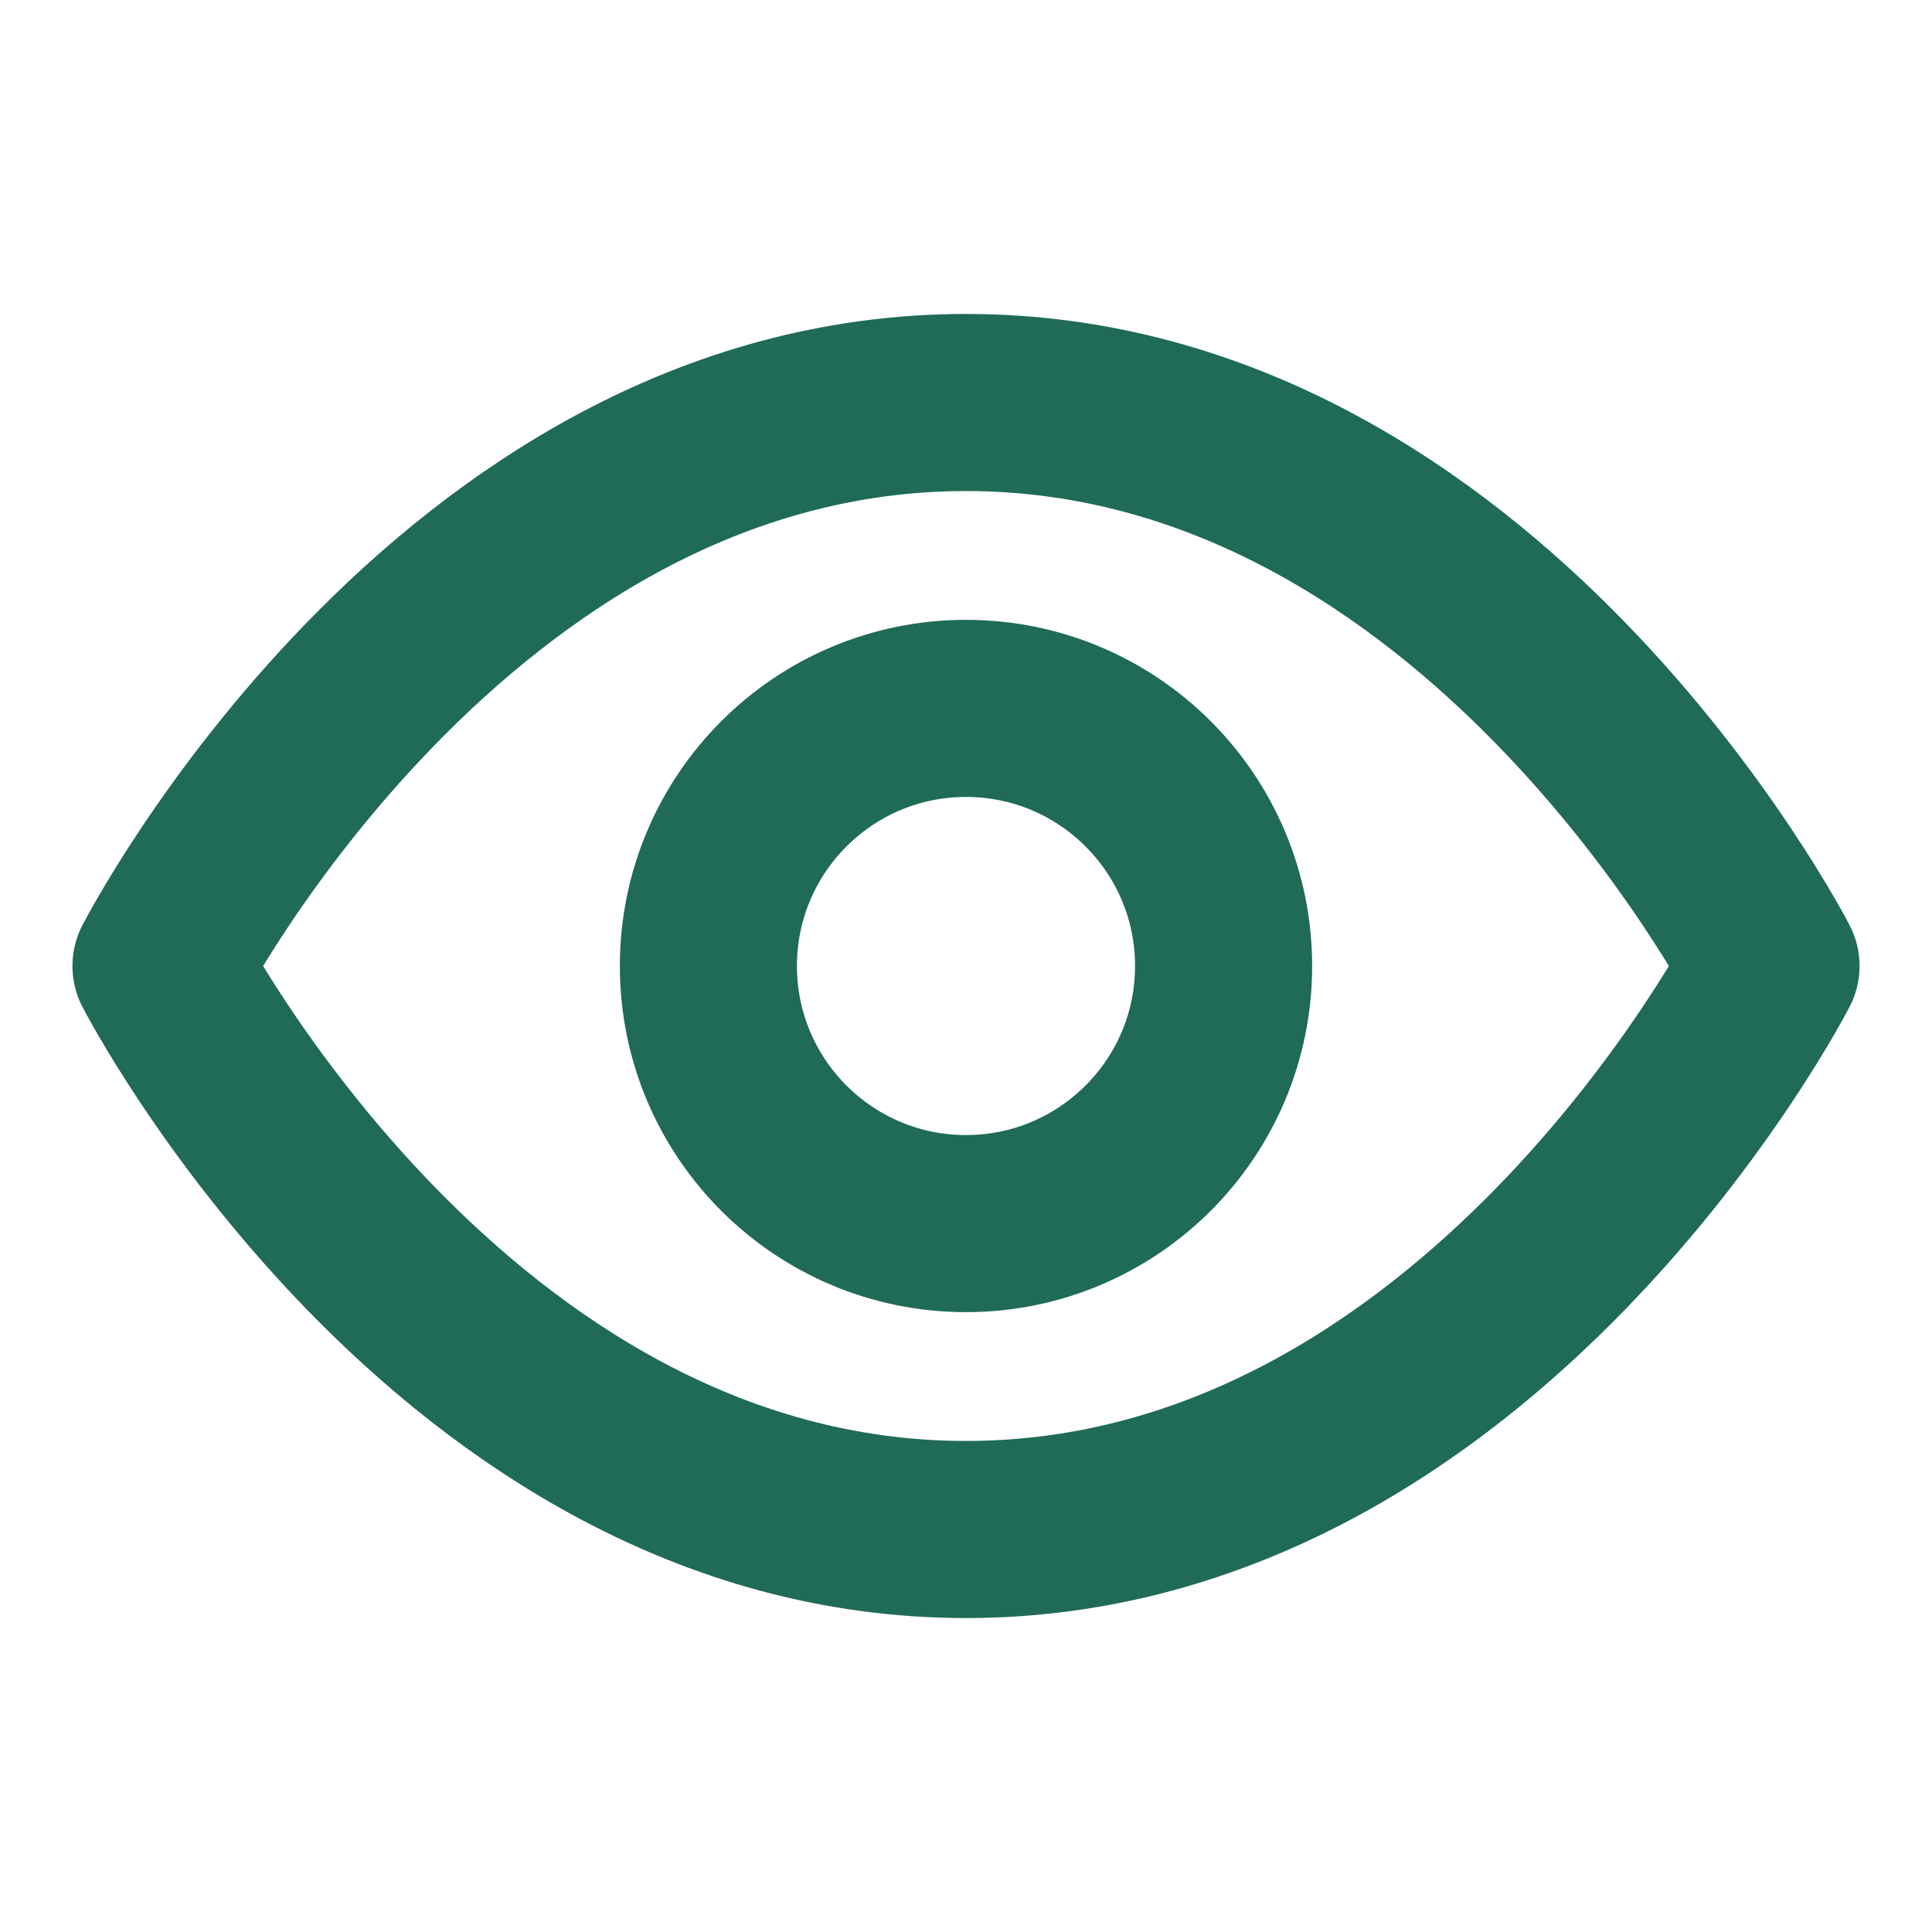
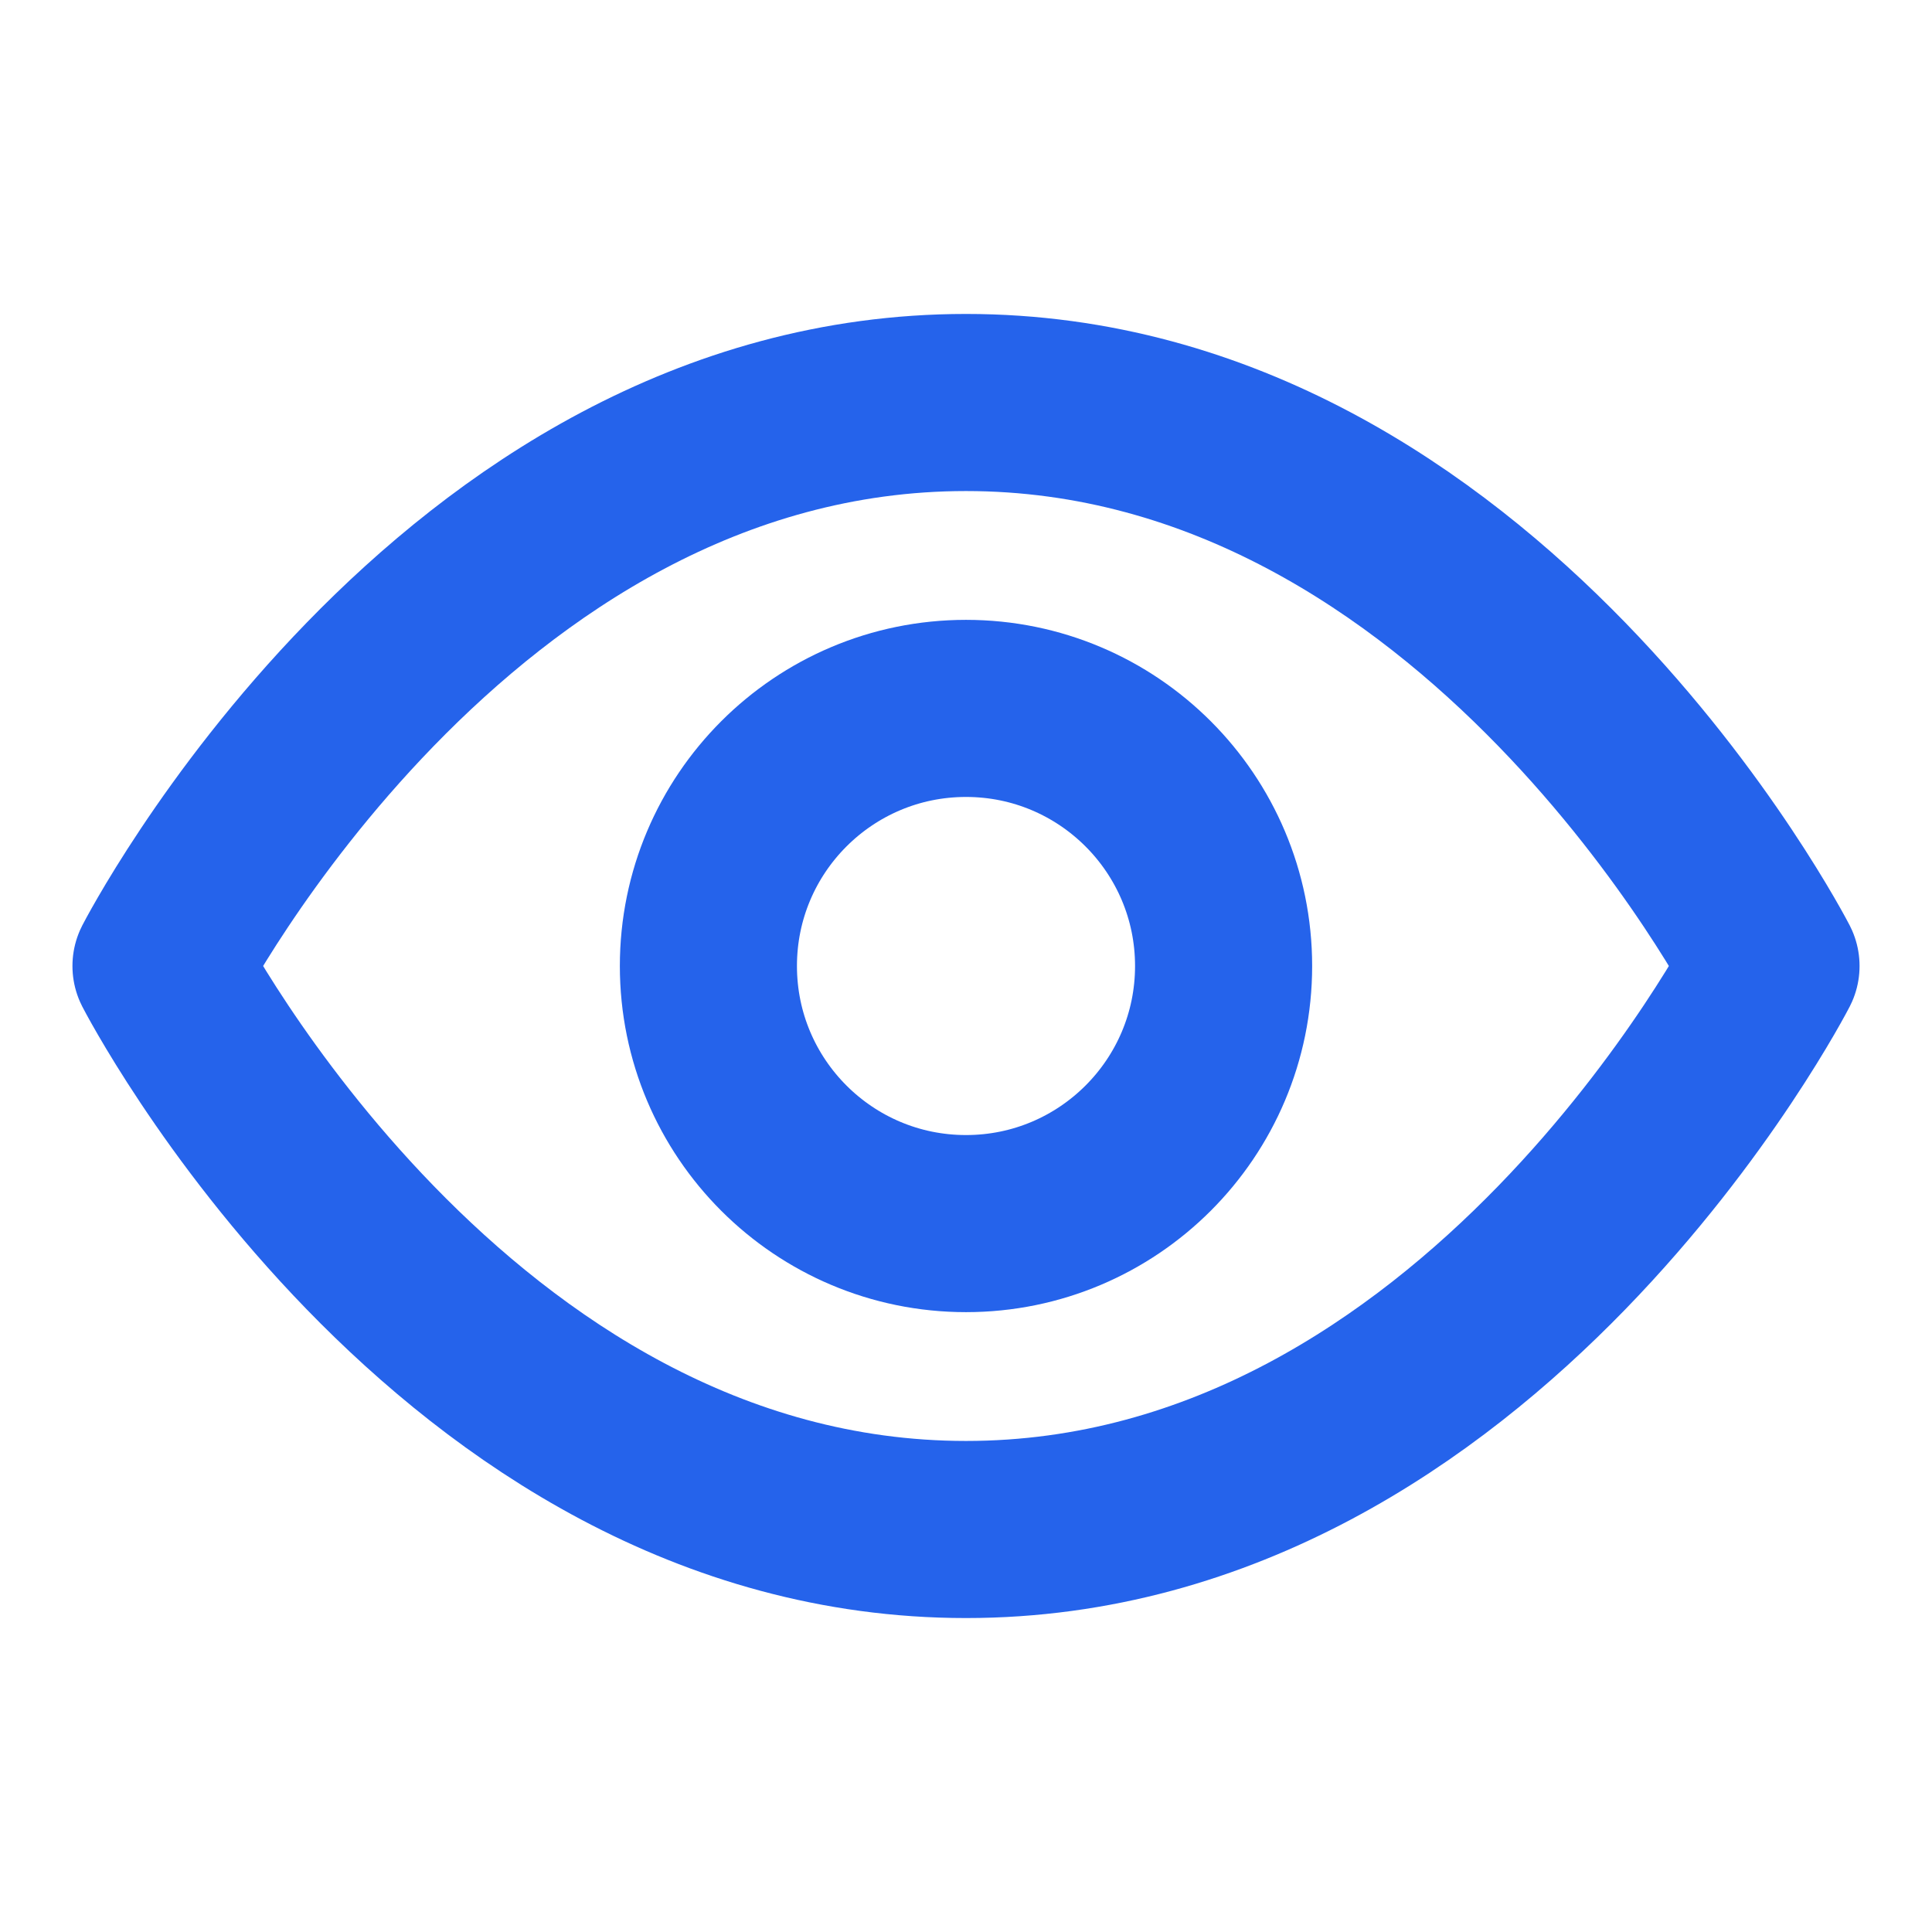
<svg xmlns="http://www.w3.org/2000/svg" width="24" height="24" viewBox="0 0 24 24">
-   <path d="M2 12s3.6-7 10-7 10 7 10 7-3.6 7-10 7S2 12 2 12Z" fill="none" stroke="#1F6B57" stroke-width="2.2" stroke-linecap="round" stroke-linejoin="round" />
-   <circle cx="12" cy="12" r="3.2" fill="none" stroke="#1F6B57" stroke-width="2.2" />
+   <path d="M2 12s3.6-7 10-7 10 7 10 7-3.6 7-10 7S2 12 2 12Z" fill="none" stroke="#2563EB" stroke-width="2.2" stroke-linecap="round" stroke-linejoin="round" />
+   <circle cx="12" cy="12" r="3.2" fill="none" stroke="#2563EB" stroke-width="2.2" />
</svg>
